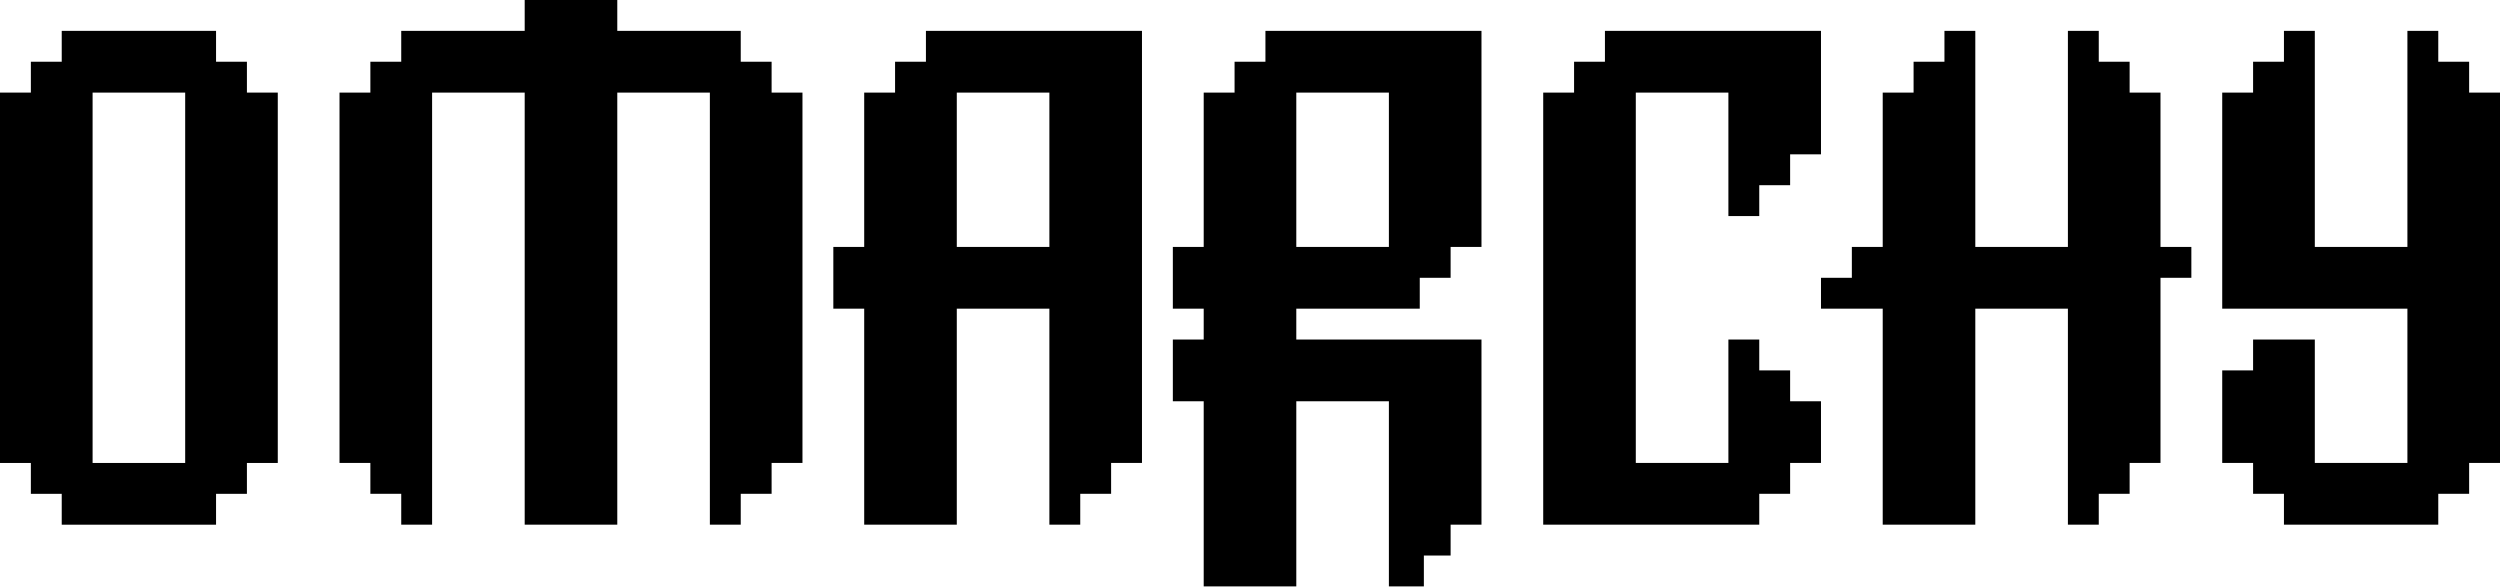
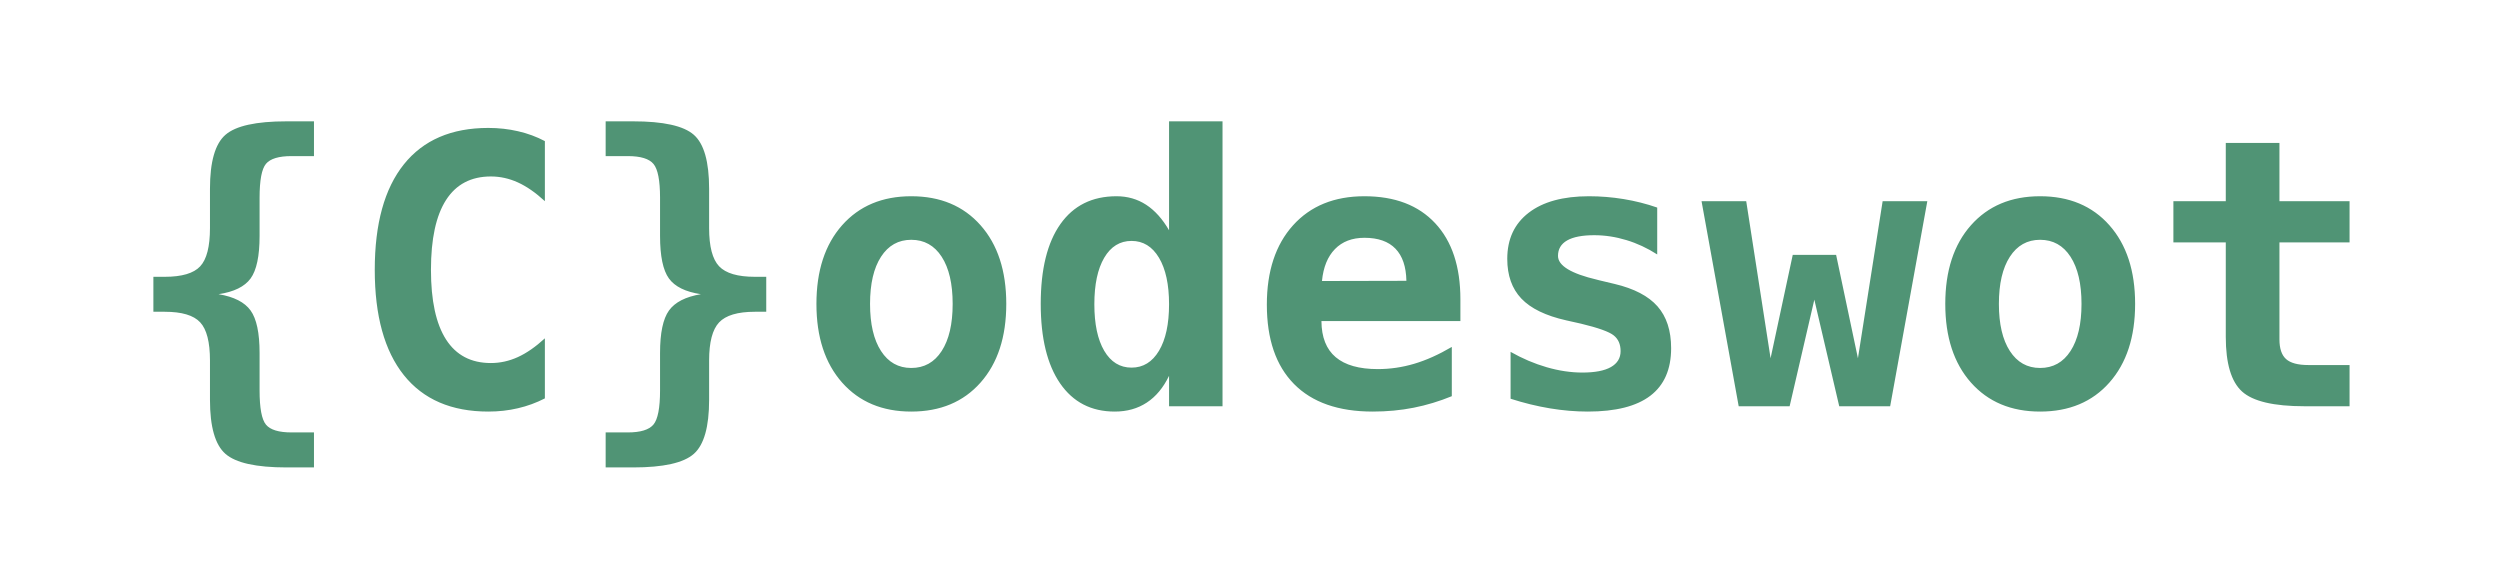
- <svg xmlns="http://www.w3.org/2000/svg" fill="none" height="285" viewBox="0 0 1215 285" width="1215">
-   <g fill="#000">
-     <path clip-rule="evenodd" d="m720 120h-15v15h-14.998v14.999l-60.002.001v15.002l90-.002v.002h.002l-.002 89.998h-15v15h-13v15h-17v-89.998h-45v90l-45-.002v-89.998h-14.998v-30h14.998v-15.002h-14.998v-30.001h14.998v-75h15v-14.997h15v-15.002h105.002zm-90-.001h45v-74.997h-45z" fill-rule="evenodd" />
-     <path clip-rule="evenodd" d="m105 30.002h15v14.997h15v180.001h-15v15h-15v15.002h-75v-15.002h-15v-15h-15v-180.001h15v-14.997h15v-15.002h75zm-60 194.998h45v-179.998h-45z" fill-rule="evenodd" />
-     <path d="m300 15h60v15h15v14.999h15v180.001h-15v15h-15v15h-15l-.004-209.998h-44.994v-.002h-.002v210.002h-45v-210h-44.998v179.997h-.002v30.003h-15v-15.002h-15v-15h-14.998v-180.001h14.998v-14.999h15v-15h60v-15h45z" />
-     <path clip-rule="evenodd" d="m555 225h-15v15h-15v15h-15v-105.001l-44.998.001v105.002h-45.002v-105.002h-15v-30.001h15v-75h15.002v-14.997h15v-15.002h105zm-89.998-105.001h44.998v-74.997h-44.998z" fill-rule="evenodd" />
-     <path d="m885 75h-15v15h-15v15h-15v-59.998h-45v179.998h45v-59.998h15v14.997h15v15.001h15v30h-15v15h-15v15.002l-105-.002v-210.001h14.998v-14.997h15.002v-15.002h105z" />
-     <path d="m960 119.999h45v-104.999h15v15h15v14.999h15v75.001h15v15h-15v90h-15v15h-15v15h-15v-105h-45v105.002l-45-.002v-105h-30v-15h15v-15.001h15v-75h15v-14.997h15v-15.002h15z" />
-     <path d="m1125 119.999h45v-104.999h15v15h15v15h15v180h-15v15h-15v15.002l-75-.002v-15h-15v-15h-15v-45.001h15v-14.997-.002h30v60h45v-75h-90v-105.001h15v-14.997h15v-15.002h15z" />
-   </g>
+ <svg xmlns="http://www.w3.org/2000/svg" viewBox="0 0 800 188" width="800" height="188">
+   <text x="400" y="130" text-anchor="middle" font-family="JetBrains Mono, JetBrainsMono Nerd Font, monospace" font-weight="700" font-size="120" fill="#509475">{C}odeswot</text>
</svg>
